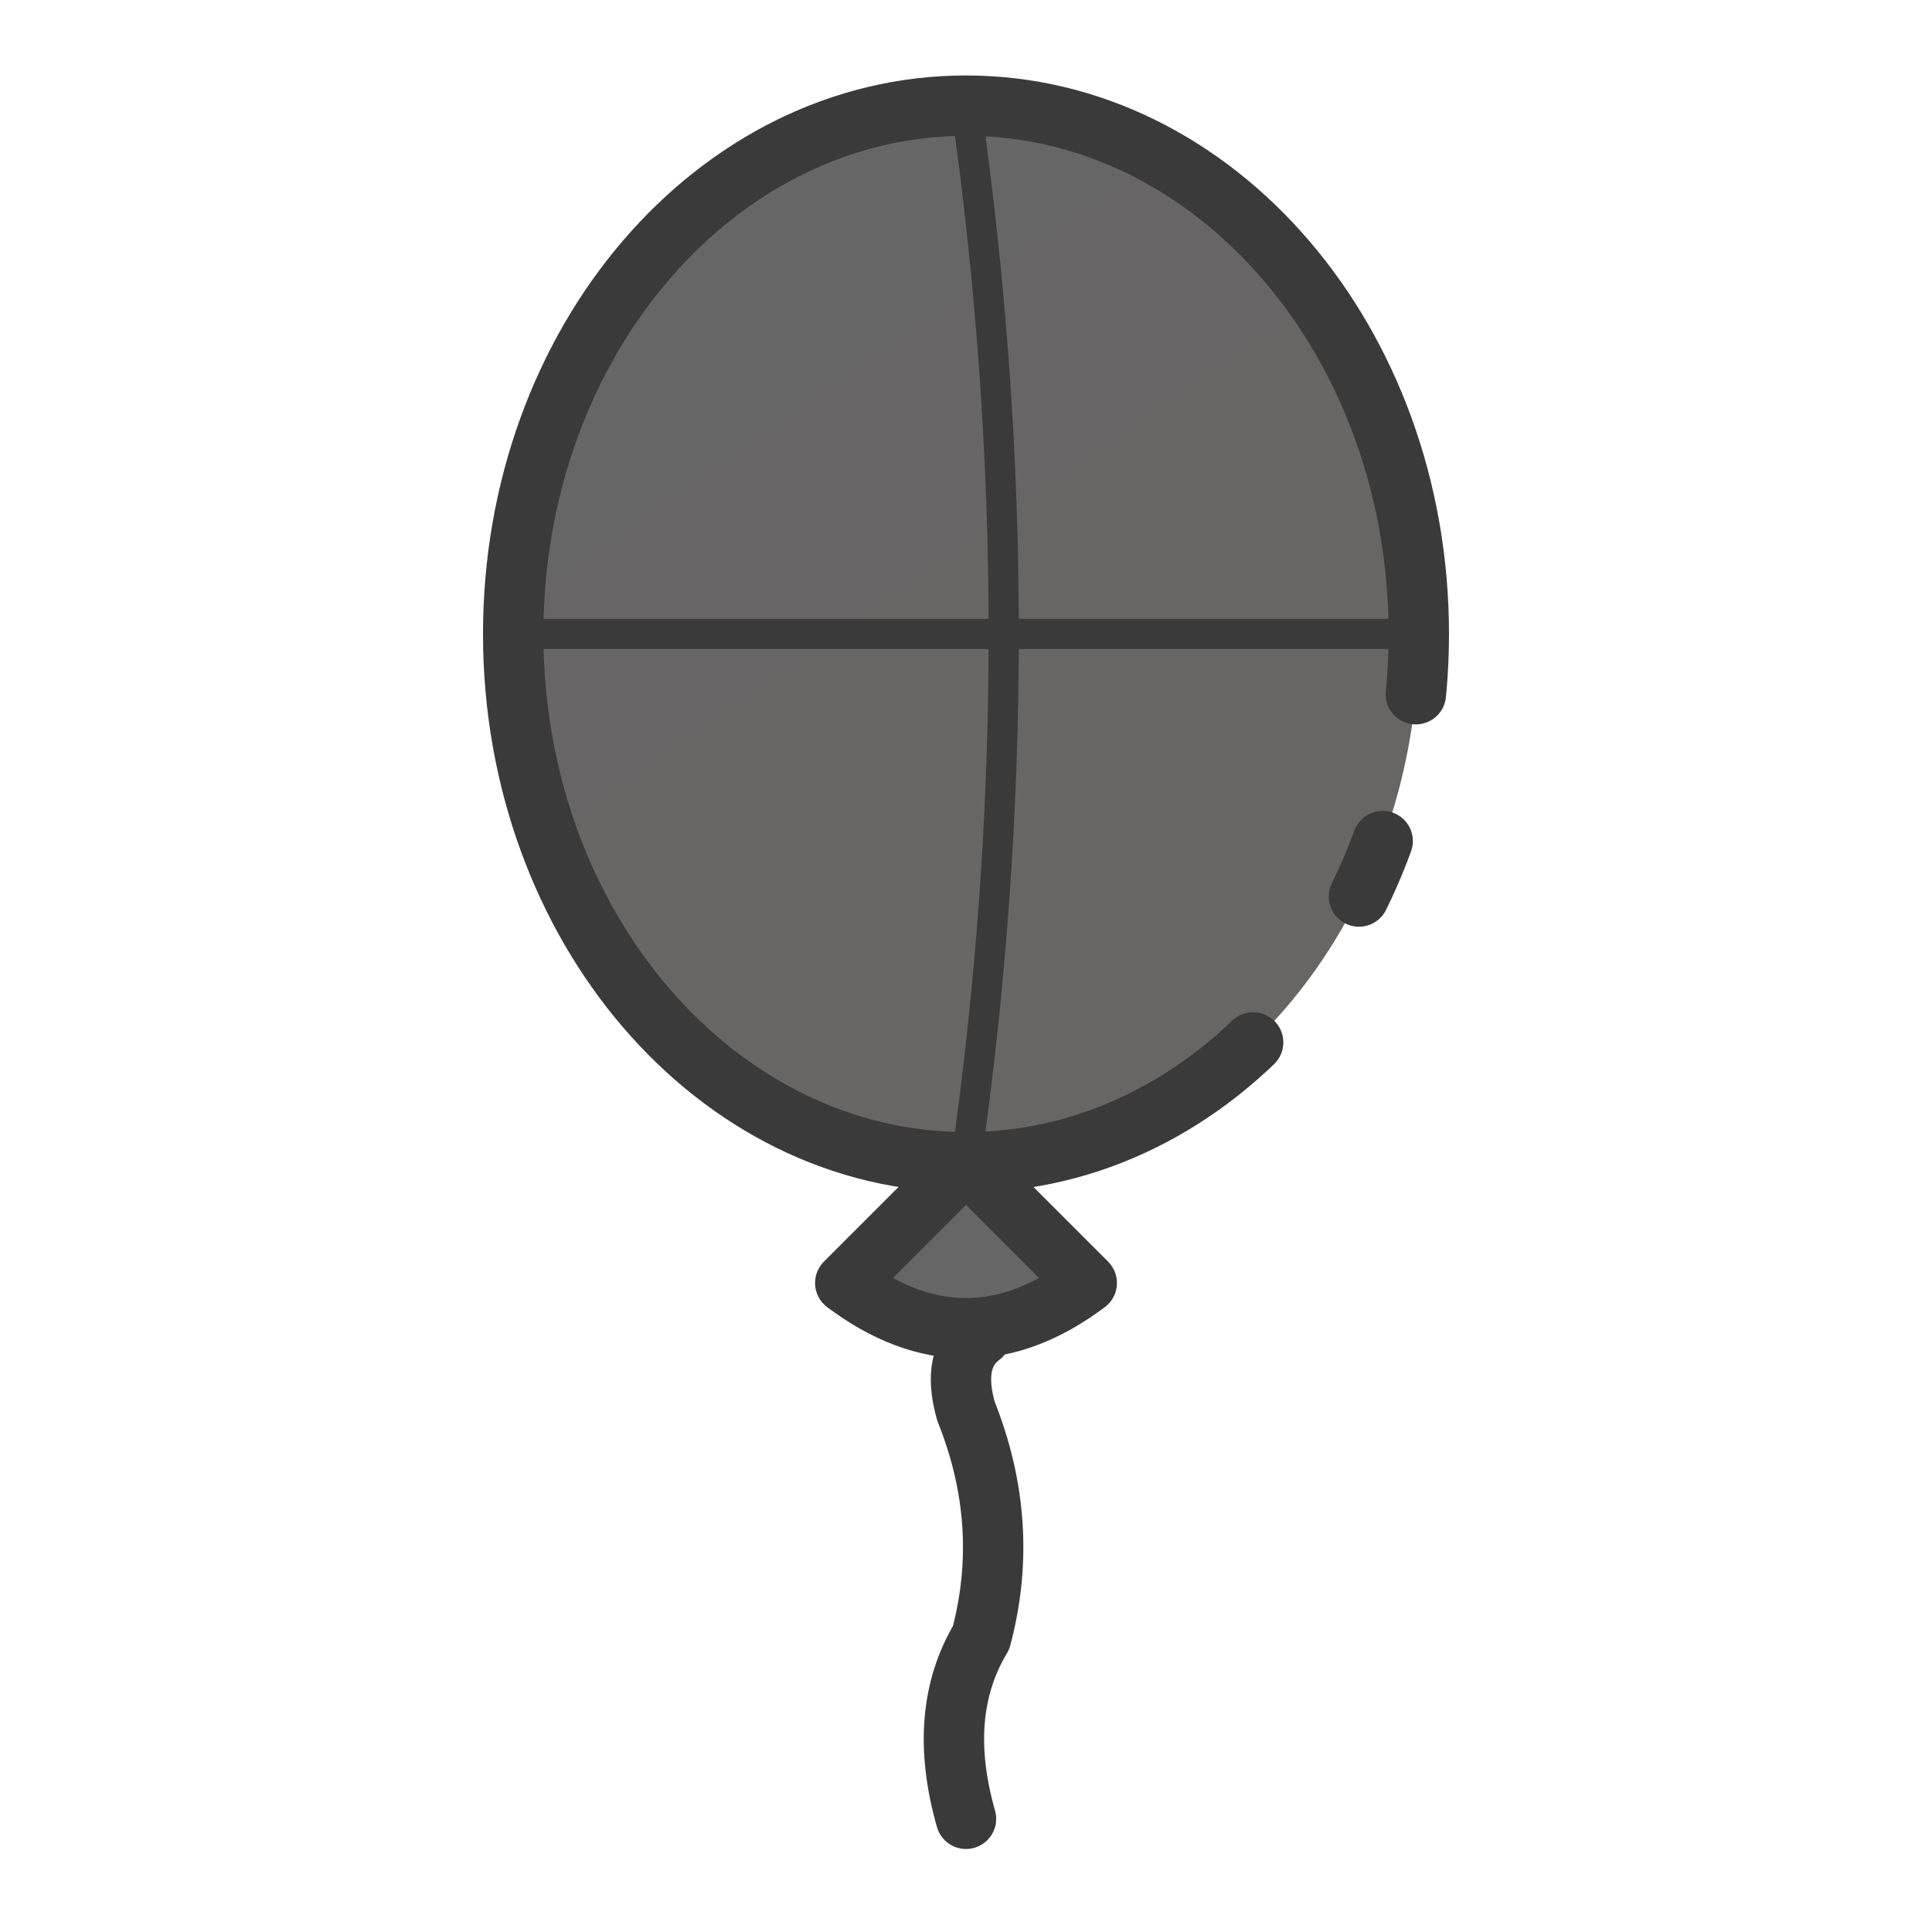
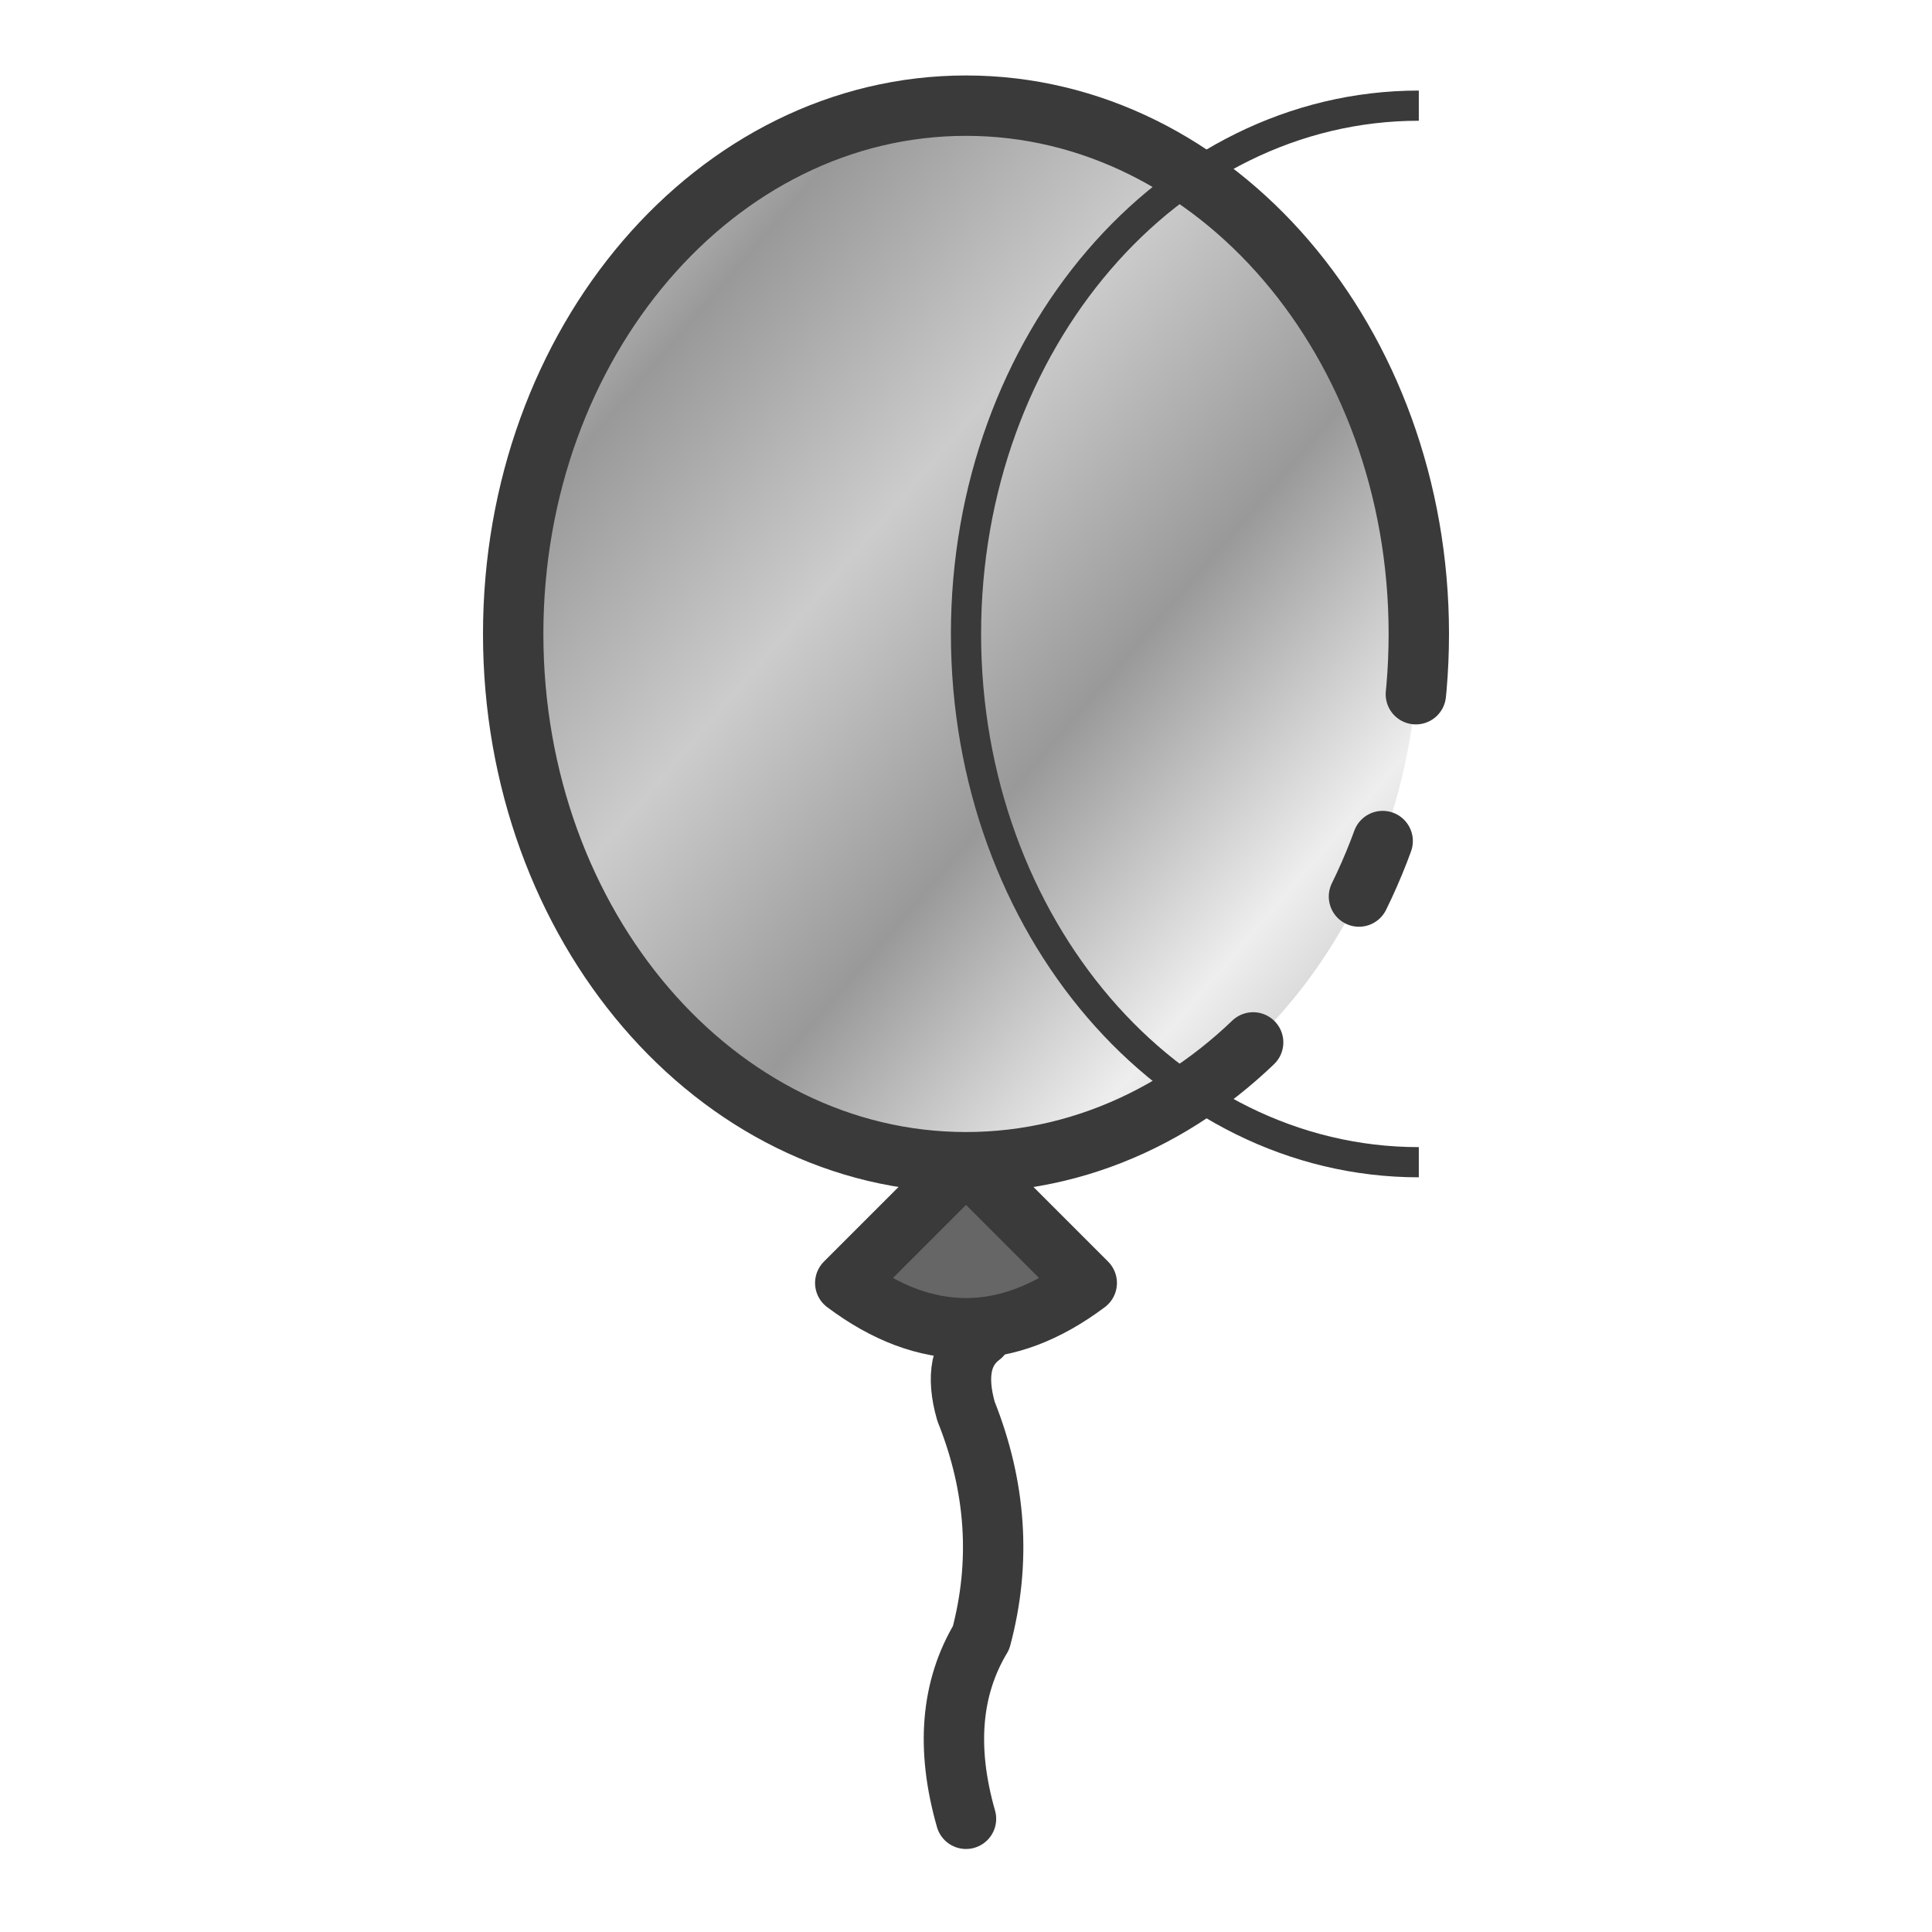
<svg xmlns="http://www.w3.org/2000/svg" width="128px" height="128px" version="1.1">
  <path d="M 64 88.5 m 1 0 q -2 1.5 -1 5 q 3 7.5 1 15 q -3 5 -1 12" stroke="rgb(58, 58, 58)" fill="none" stroke-width="4px" stroke-linejoin="round" stroke-linecap="round" />
  <path d="M 64 77 l -8 8 q 8 6 16 0 Z" fill="rgb(102, 102, 102)" stroke="rgb(58, 58, 58)" stroke-width="4px" stroke-linejoin="round" />
  <defs>
-     <linearGradient id="balloonGradient" x1="0%" y1="0%" x2="60%" y2="100%">
-       <stop offset="0%" style="stop-color: rgb(102, 102, 102); stop-opacity: 1" />
-       <stop offset="70%" style="stop-color: rgb(104, 101, 101); stop-opacity: 1" />
+     <linearGradient id="balloonGradient" x1="0%" y1="0%" x2="100%" y2="100%">
+       <stop offset="0%" stop-color="#eee" />
+       <stop offset="20%" stop-color="#999" />
+       <stop offset="40%" stop-color="#ccc" />
+       <stop offset="60%" stop-color="#999" />
+       <stop offset="80%" stop-color="#eee" />
+       <stop offset="100%" stop-color="#aaa" />
    </linearGradient>
+     <radialGradient id="shine" cx="30%" cy="30%" r="50%">
+       <stop offset="0%" stop-color="white" stop-opacity="0.8" />
+       <stop offset="100%" stop-color="white" stop-opacity="0" />
+     </radialGradient>
  </defs>
  <ellipse cx="64" cy="42" rx="30" ry="35" fill="url(#balloonGradient)" stroke="rgb(58, 58, 58)" stroke-width="4px" stroke-dasharray="4 10 4 12 200" stroke-dashoffset="0" stroke-linecap="round" />
-   <path d="M 64 7 Q 69 42 64 77" stroke="rgb(58, 58, 58)" stroke-width="2px" fill="none" />
-   <path d="M 34 42 H 94" stroke="rgb(58, 58, 58)" stroke-width="2px" fill="none" />
+   <path d="M 94 7        A 30 35 0 0 0 94 77" stroke="rgb(58, 58, 58)" stroke-width="2px" fill="none" />
</svg>
